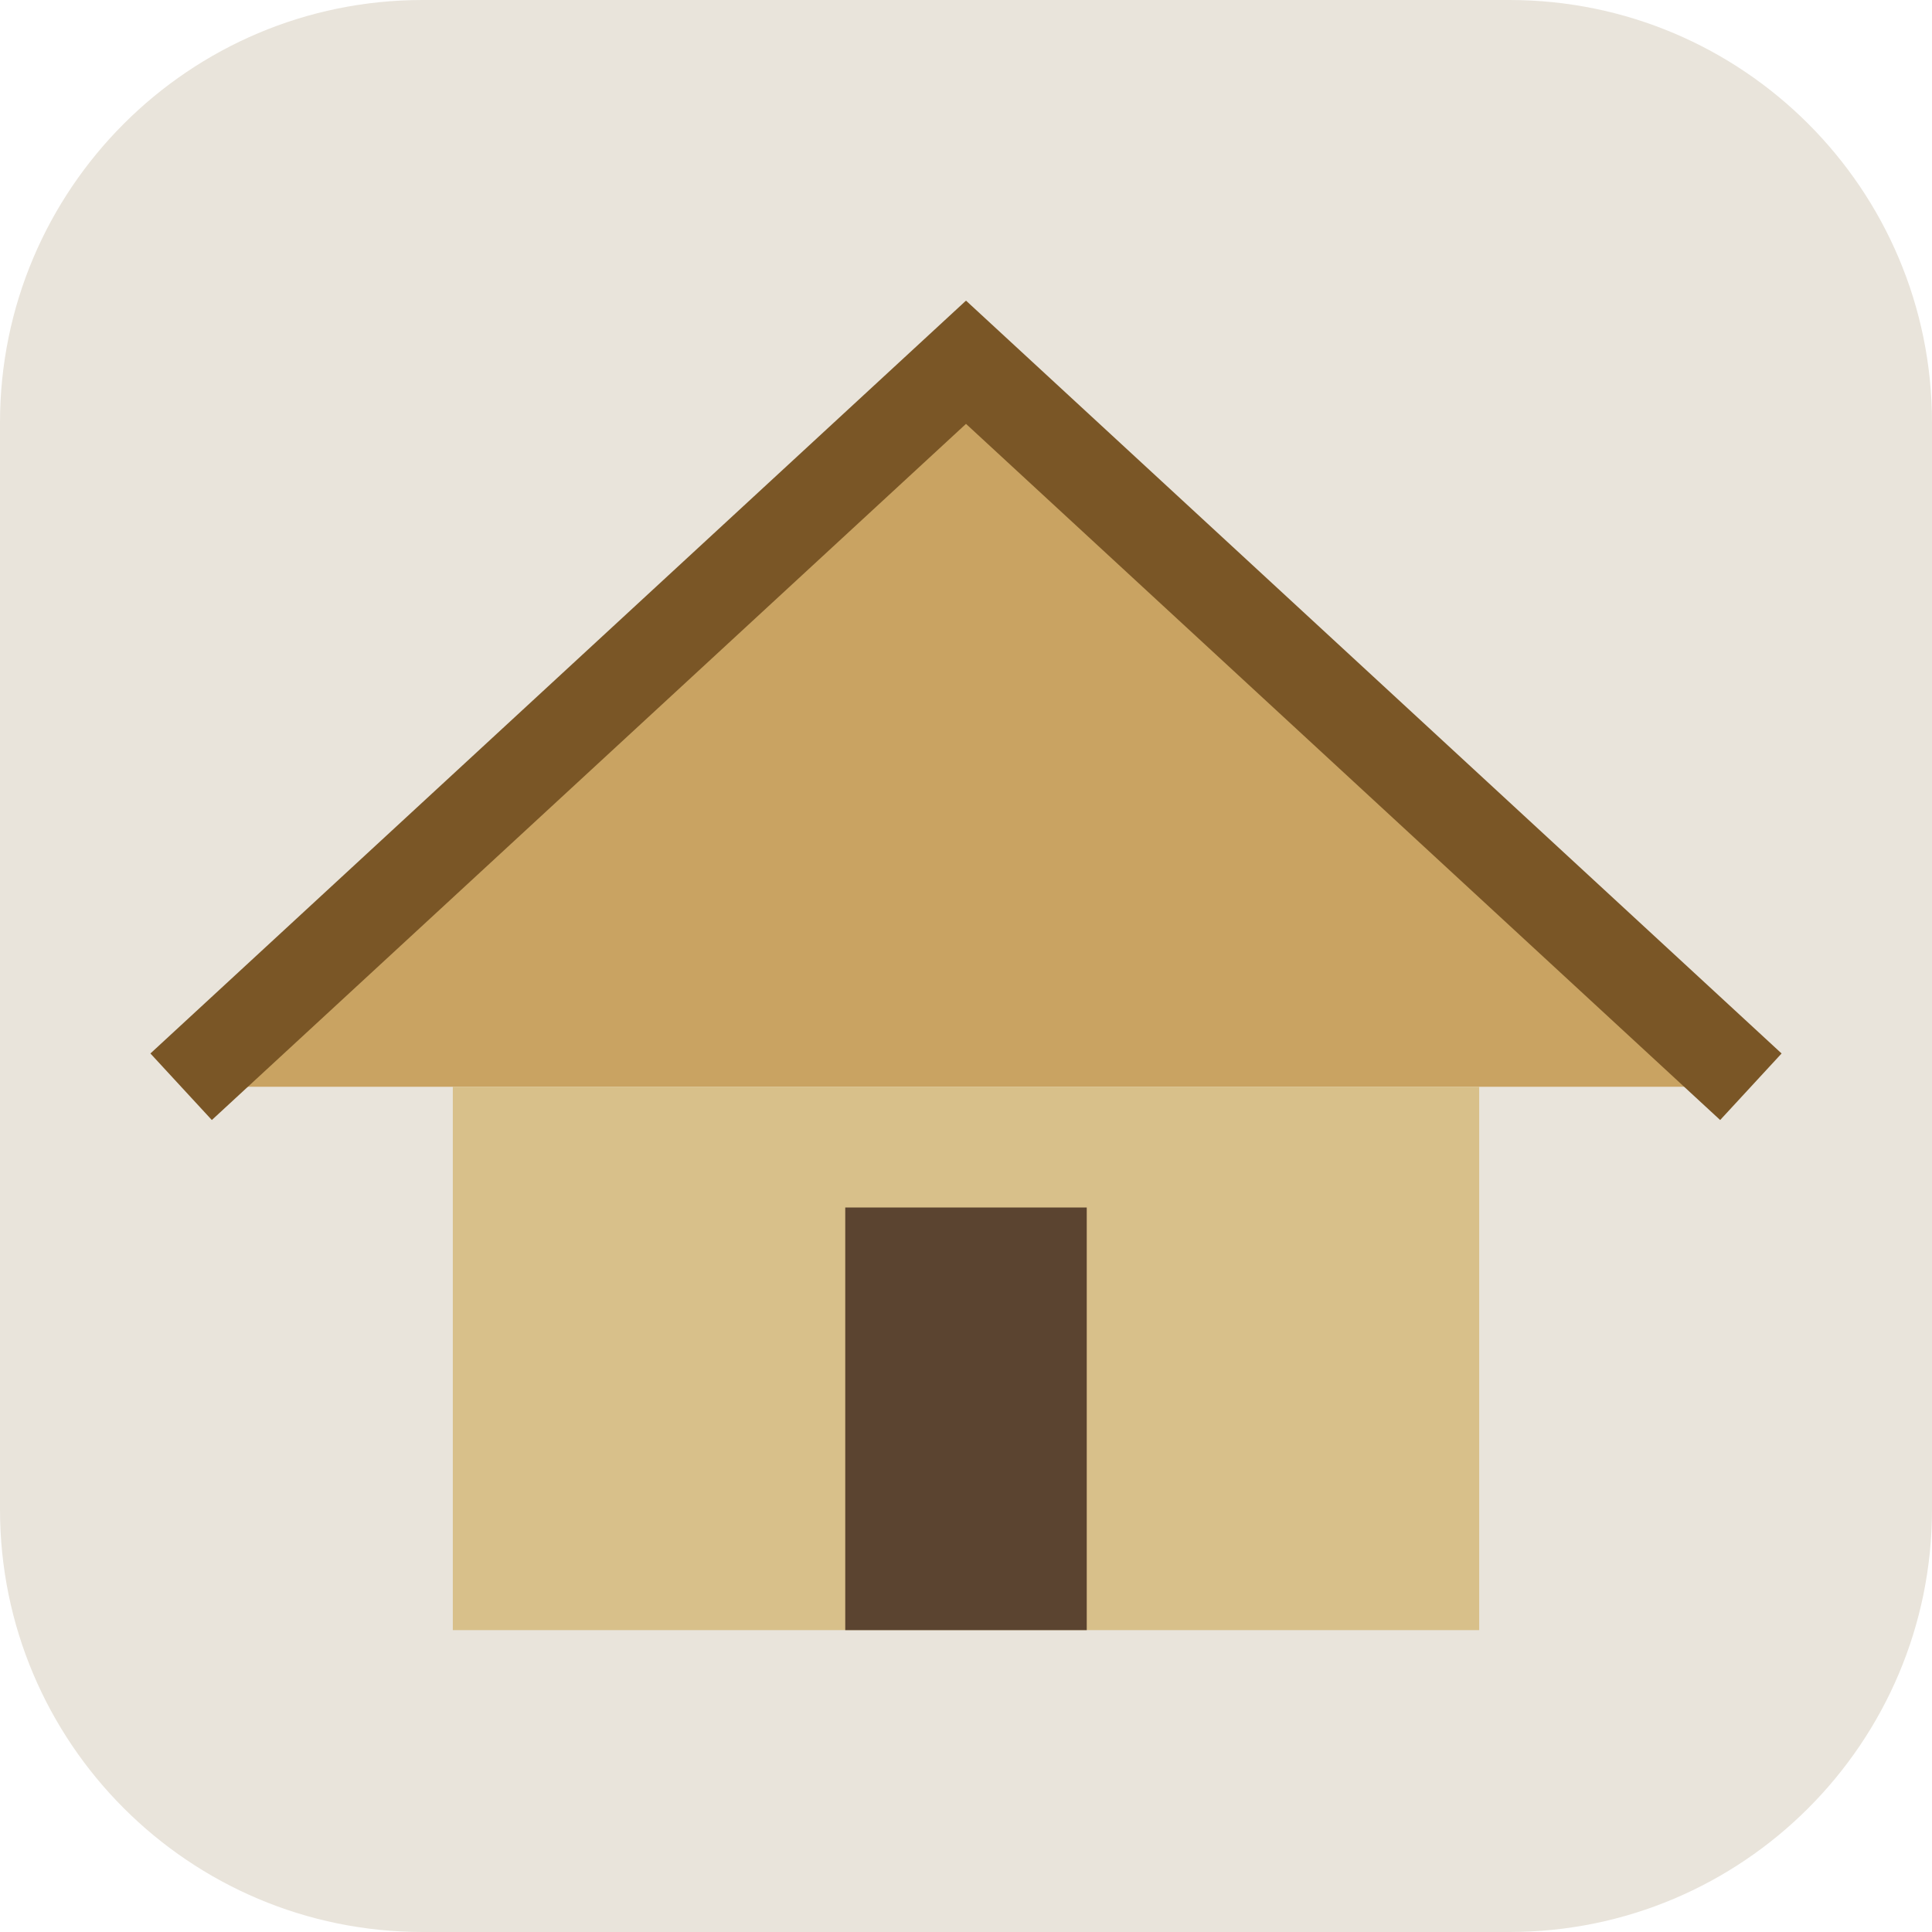
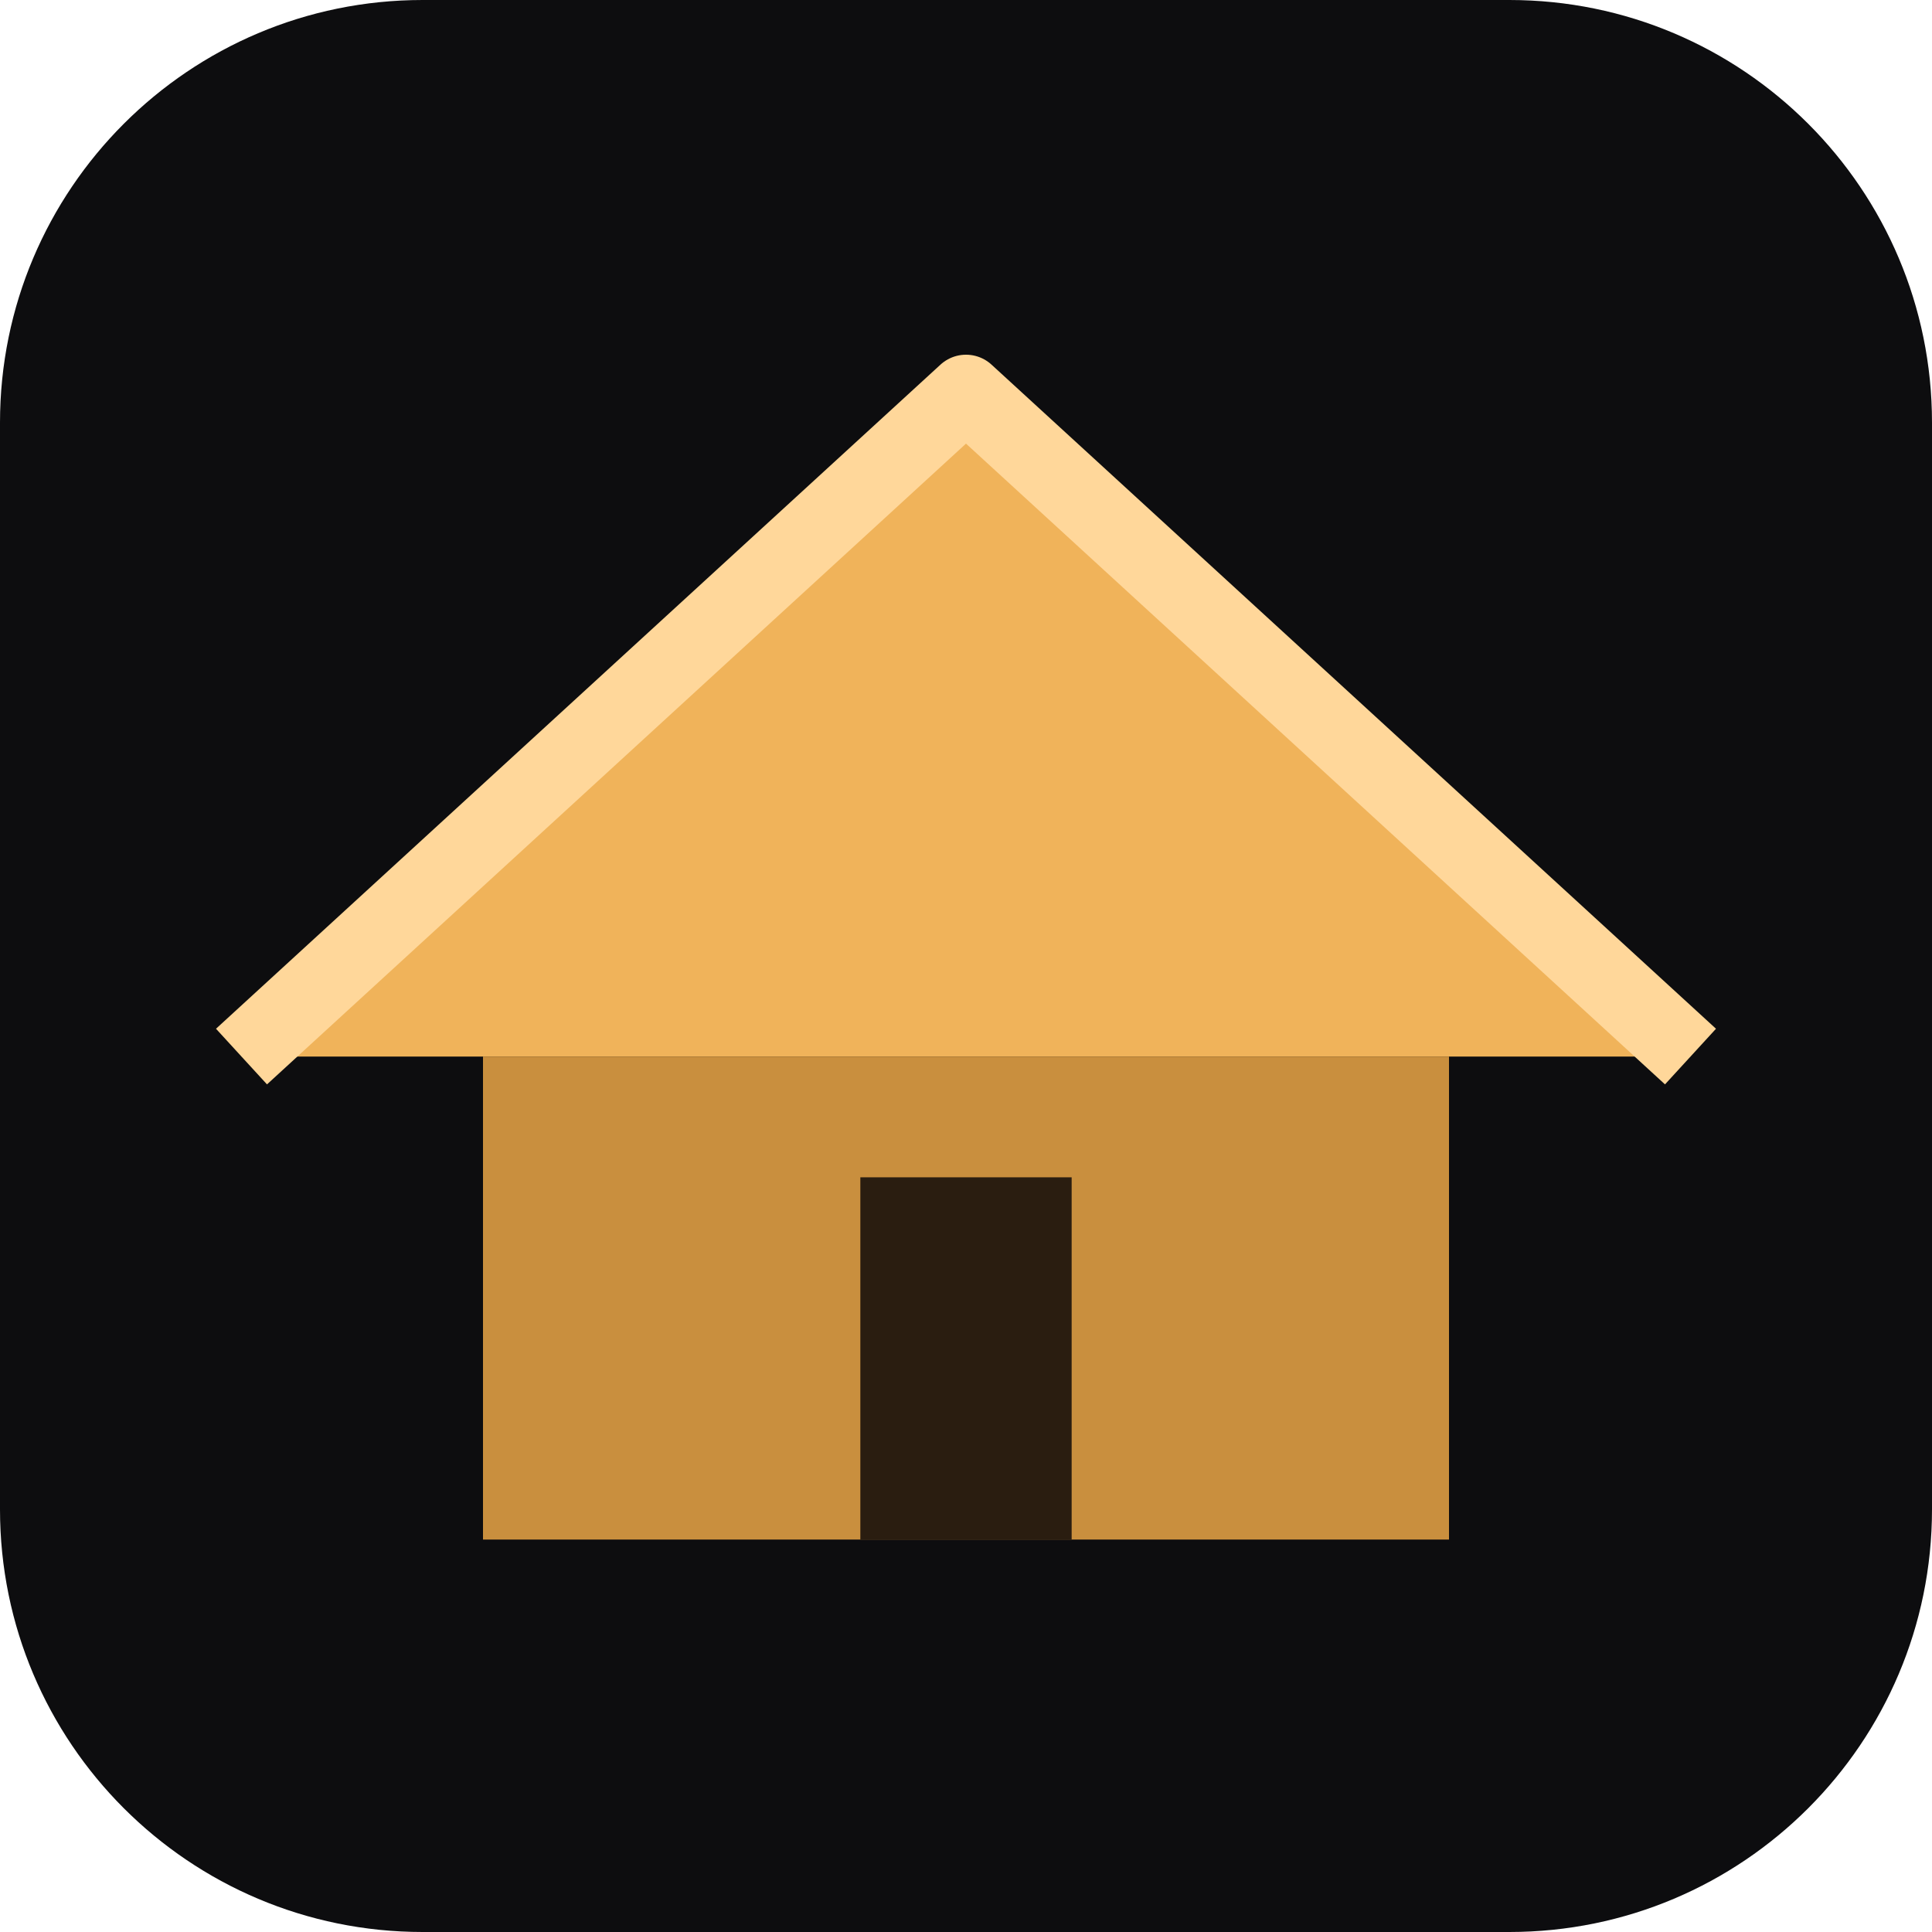
<svg xmlns="http://www.w3.org/2000/svg" viewBox="0 0 64 64">
-   <rect width="64" height="64" rx="14" fill="#e9e4db" />
-   <path d="M6 36 32 12l26 24z" fill="#c9a362" />
-   <path d="M6 36 32 12l26 24" fill="none" stroke="#7a5626" stroke-width="3" />
-   <rect x="15" y="36" width="34" height="18" fill="#d8c08a" />
-   <rect x="28" y="40" width="8" height="14" fill="#5b4430" />
+   <rect width="64" height="64" rx="14" fill="#0d0d0f" />
+   <path d="M8 35 32 13l24 22z" fill="#f0b35a" />
+   <path d="M8 35 32 13l24 22" fill="none" stroke="#ffd79a" stroke-width="2.5" stroke-linejoin="round" />
+   <rect x="16" y="35" width="32" height="16" fill="#c98f3e" />
+   <rect x="28.5" y="39" width="7" height="12" fill="#2a1d10" />
</svg>
